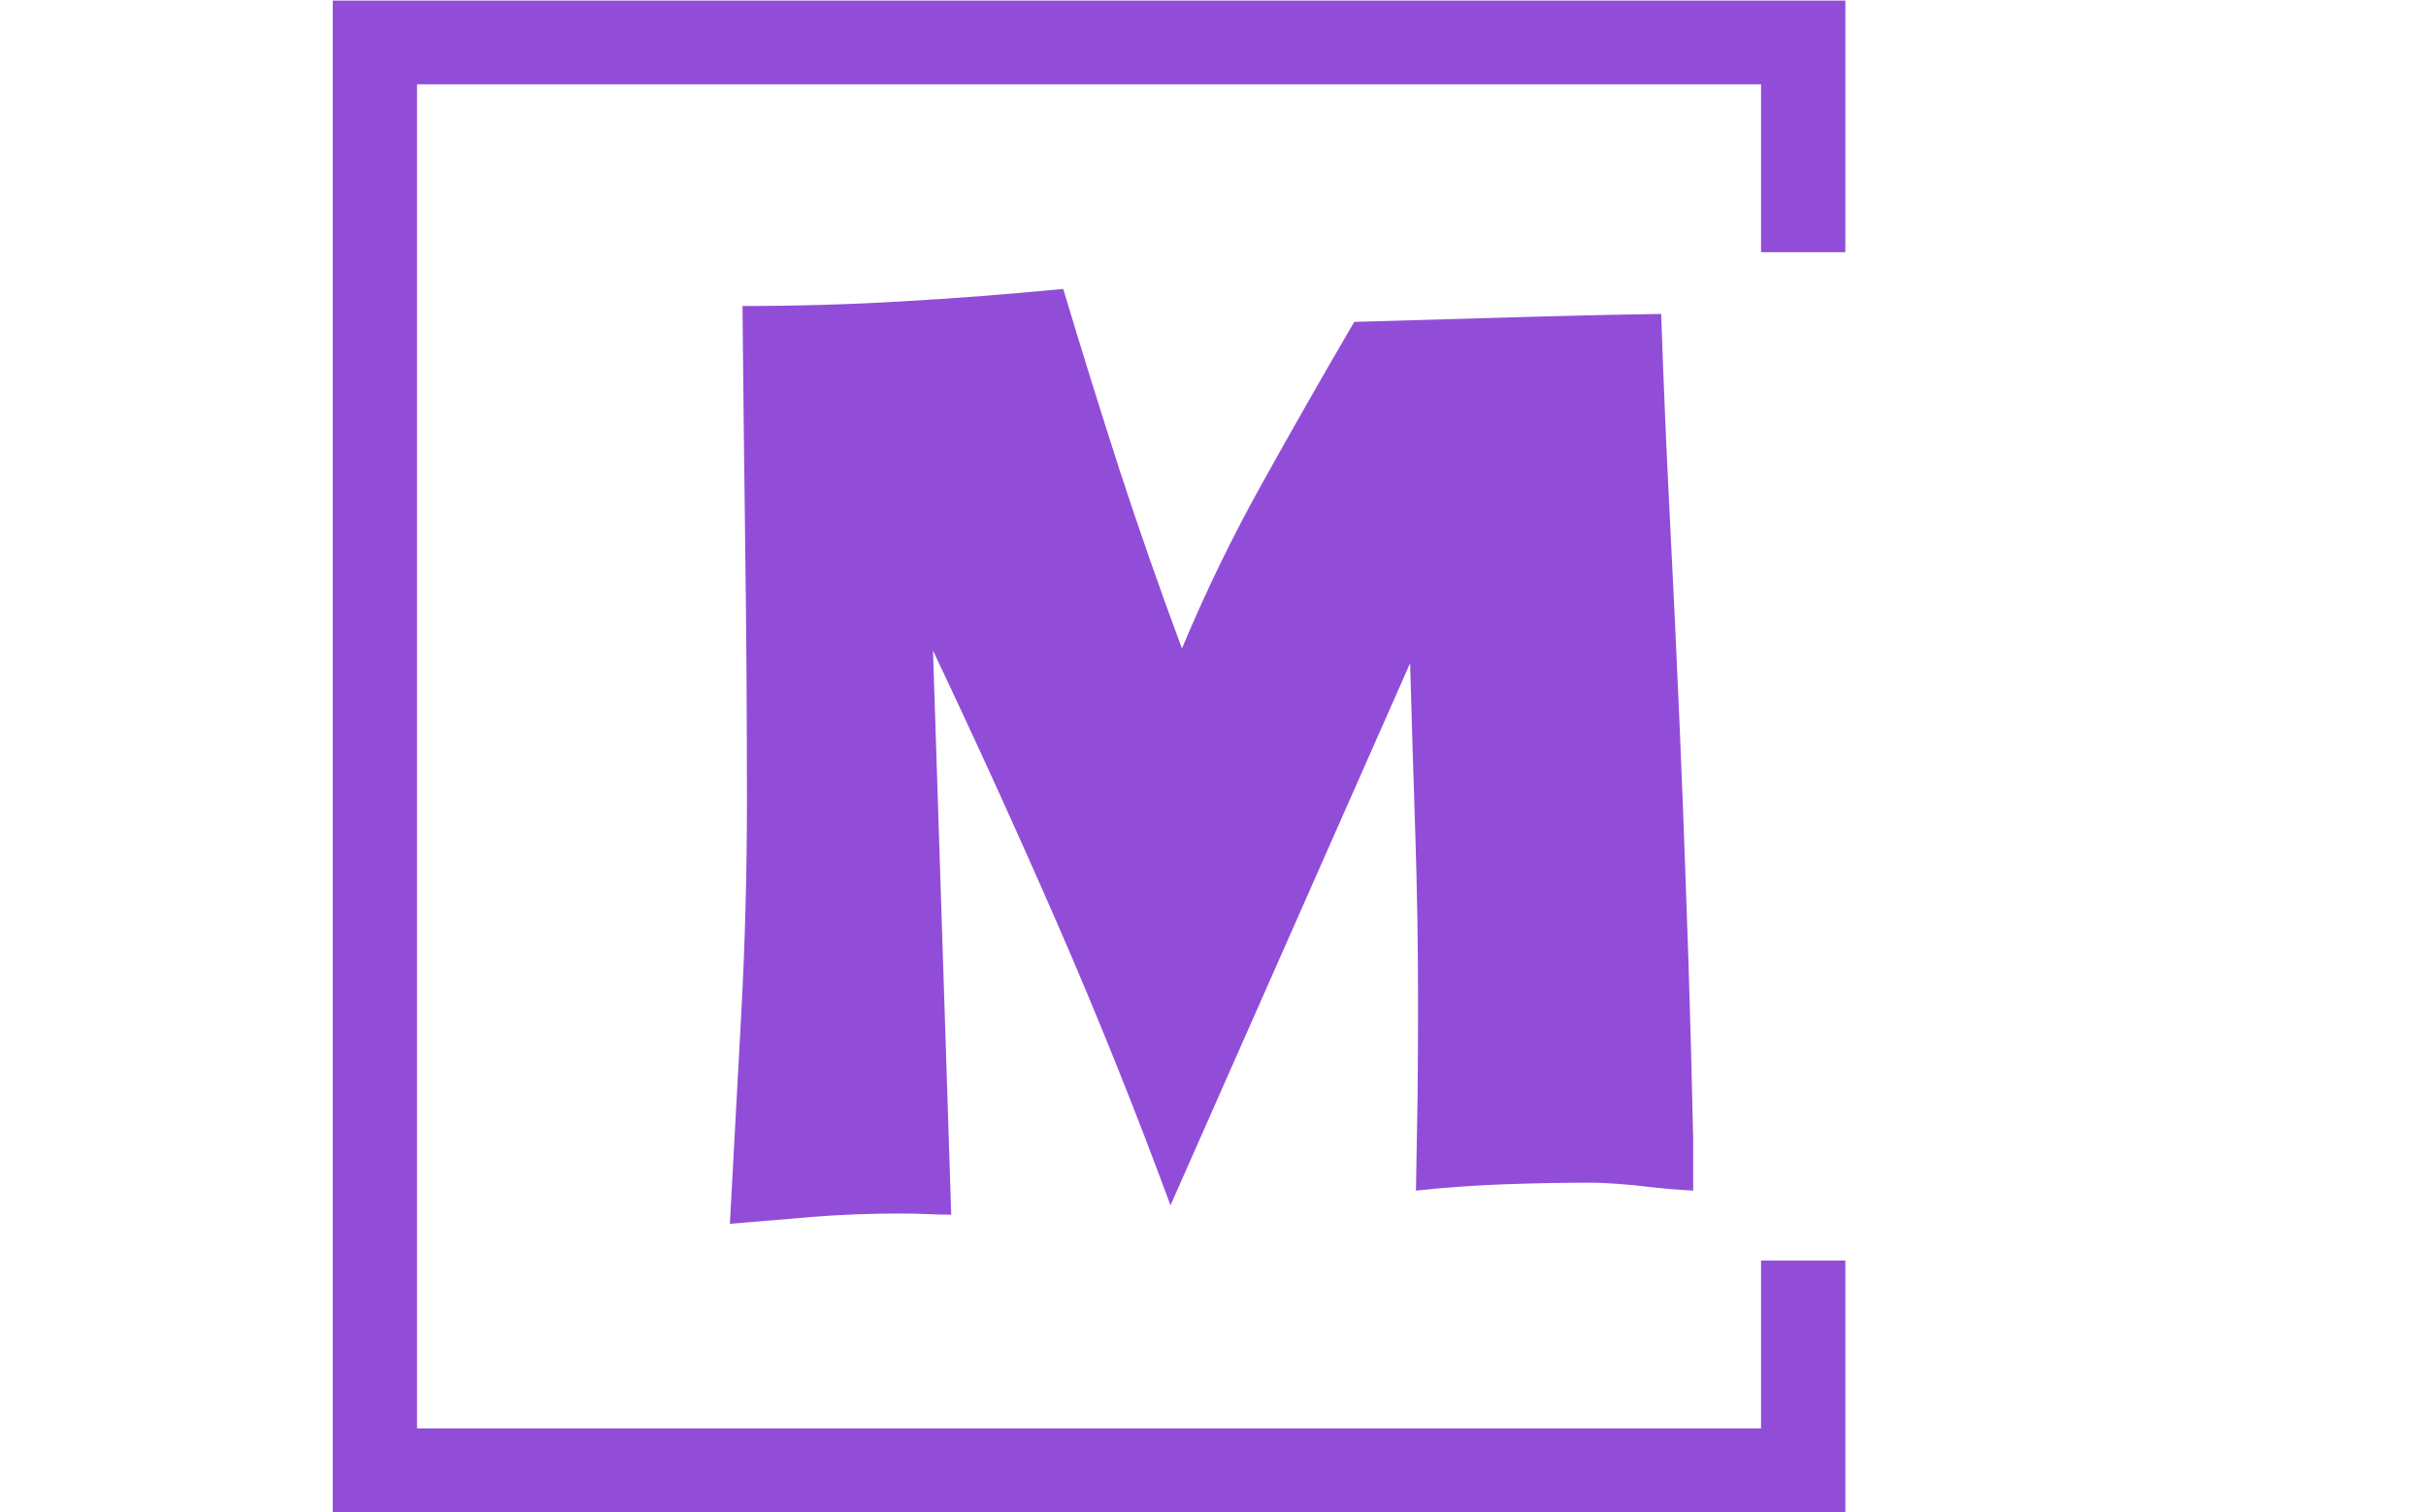
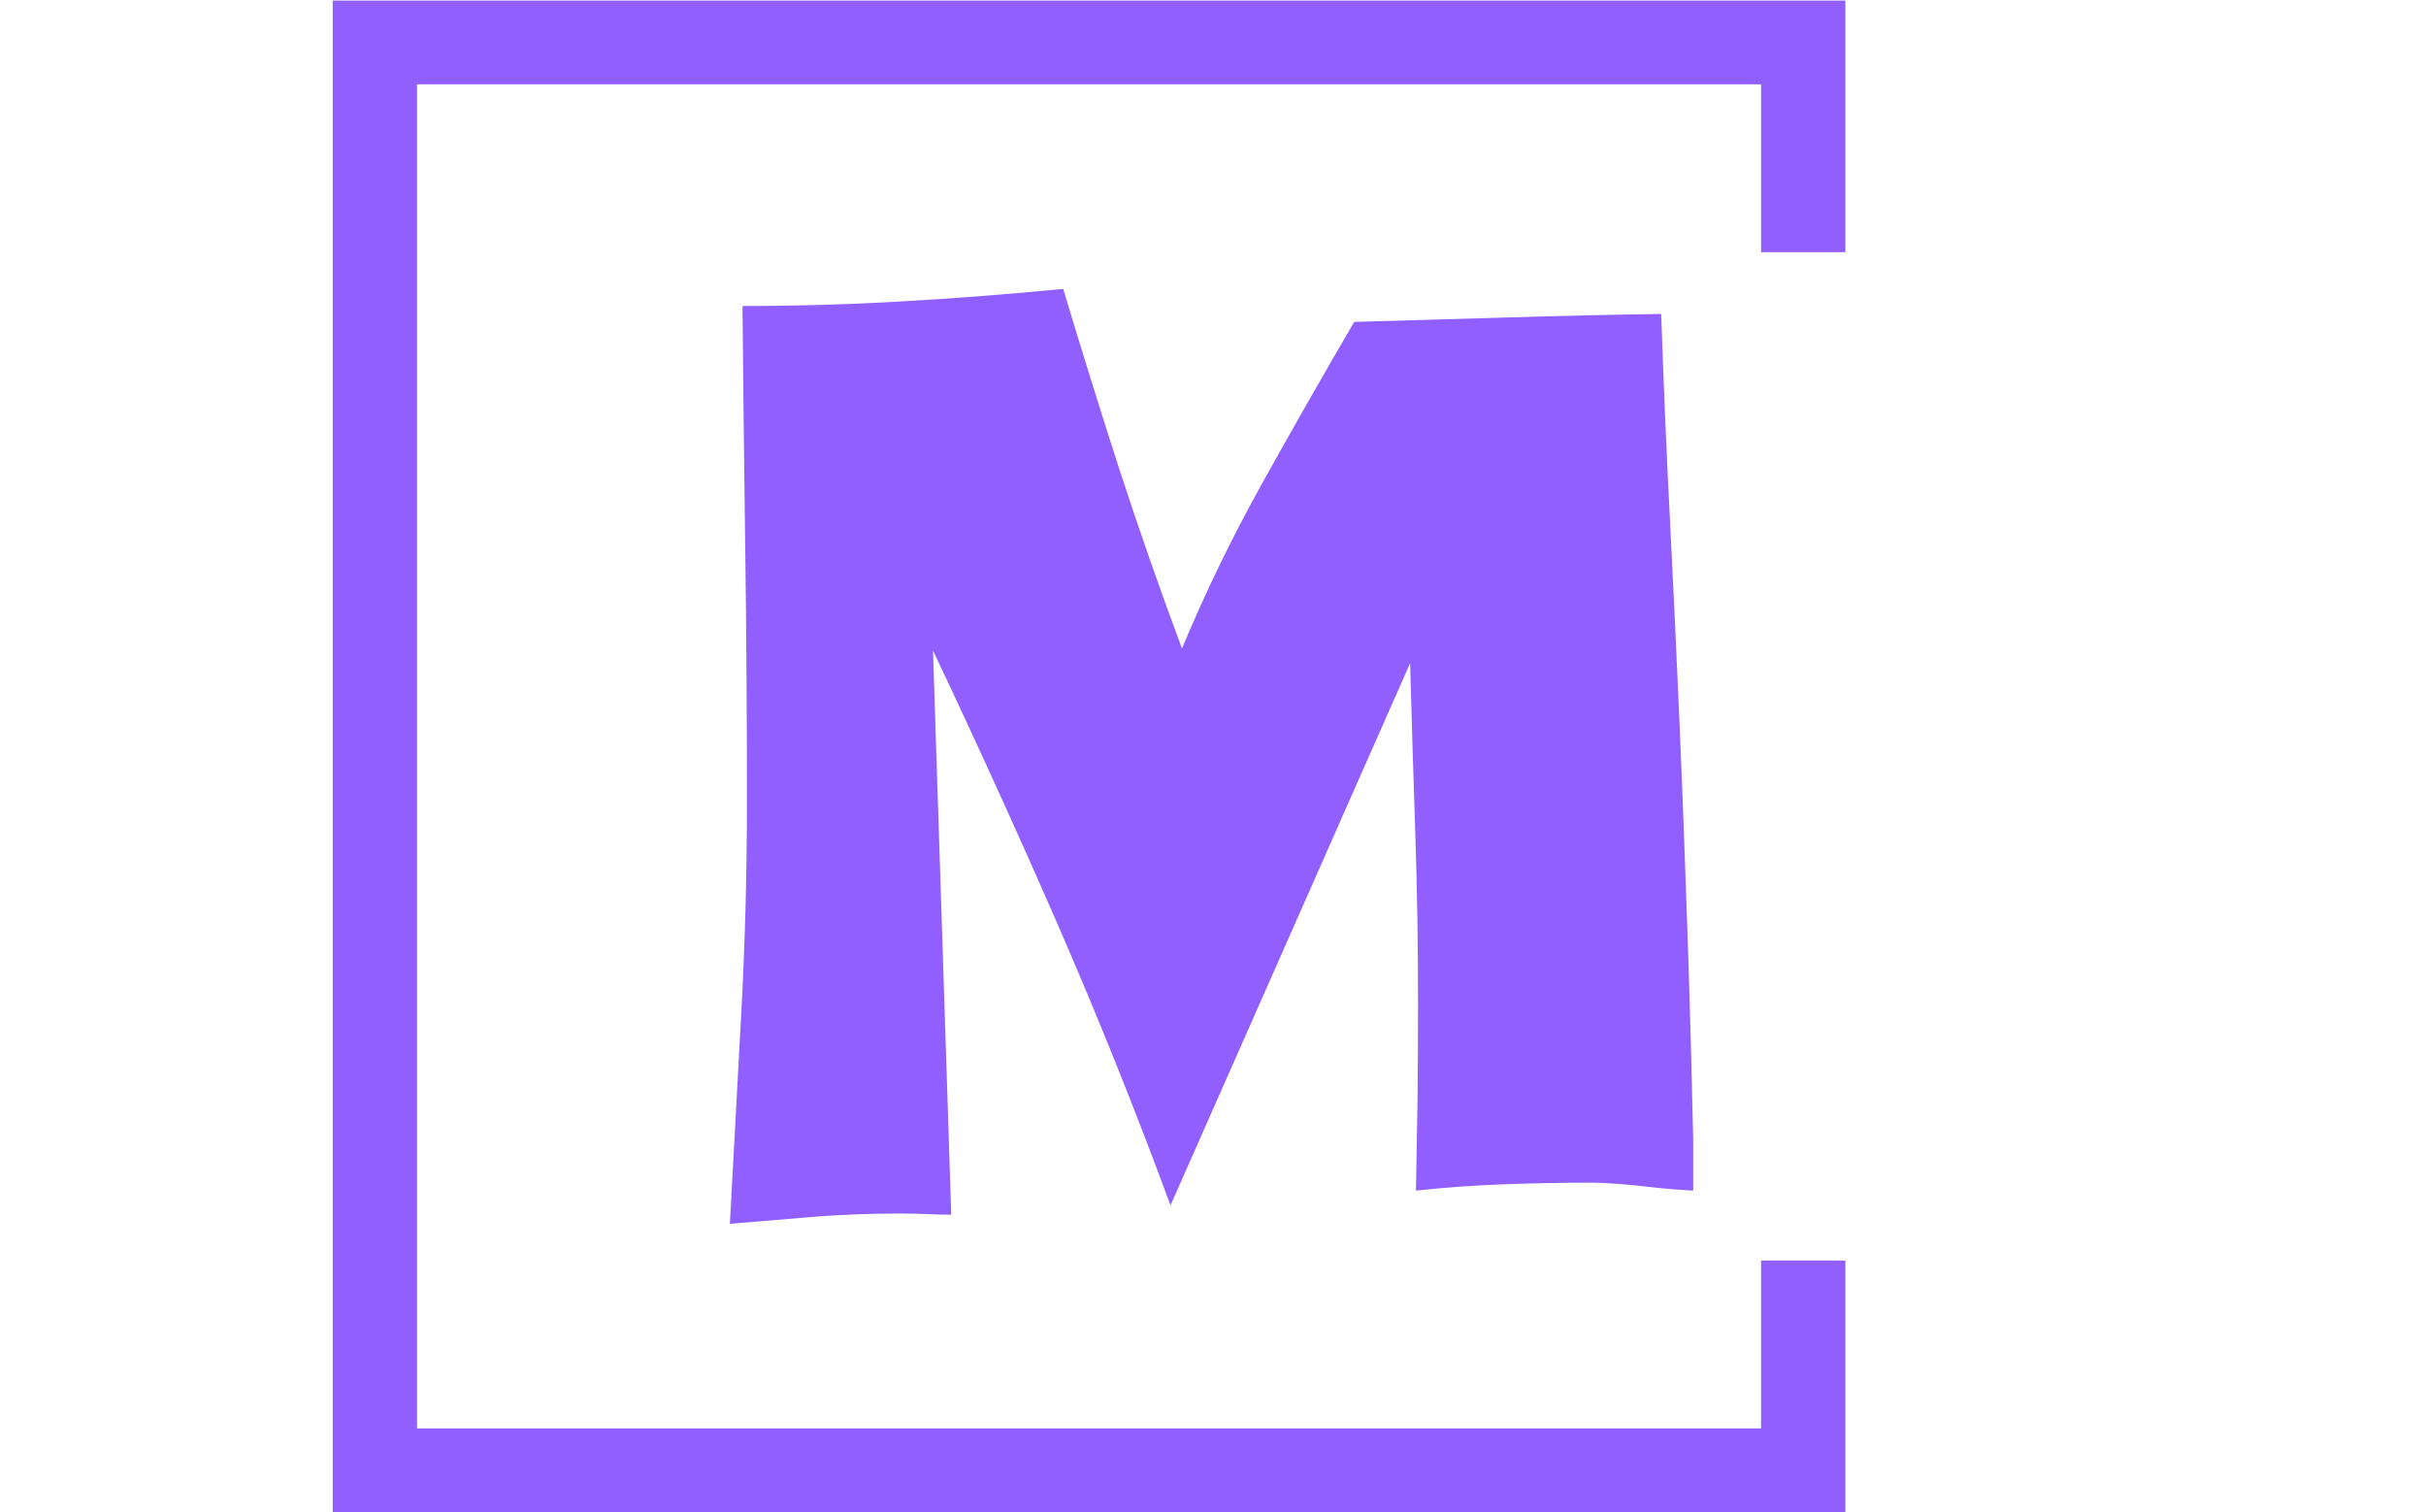
<svg xmlns="http://www.w3.org/2000/svg" version="1.1" width="1000" height="623" viewBox="0 0 1000 623">
  <g transform="matrix(1,0,0,1,-0.6060606,0.2522267)">
    <svg viewBox="0 0 396 247" data-background-color="#ffffff" preserveAspectRatio="xMidYMid meet" height="623" width="1000">
      <g id="tight-bounds" transform="matrix(1,0,0,1,0.24,-0.1)">
        <svg viewBox="0 0 395.52 247.2" height="247.2" width="395.52">
          <g>
            <svg />
          </g>
          <g>
            <svg viewBox="0 0 395.52 247.2" height="247.2" width="395.52">
              <g transform="matrix(1,0,0,1,119.0436,47.2152)">
                <svg viewBox="0 0 157.433 152.77" height="152.77" width="157.433">
                  <g>
                    <svg viewBox="0 0 157.433 152.77" height="152.77" width="157.433">
                      <g>
                        <svg viewBox="0 0 157.433 152.77" height="152.77" width="157.433">
                          <g>
                            <svg viewBox="0 0 157.433 152.77" height="152.77" width="157.433">
                              <g id="textblocktransform">
                                <svg viewBox="0 0 157.433 152.77" height="152.77" width="157.433" id="textblock">
                                  <g>
                                    <svg viewBox="0 0 157.433 152.77" height="152.77" width="157.433">
                                      <g transform="matrix(1,0,0,1,0,0)">
-                                         <svg width="157.433" viewBox="3.76 -37.74 41.21 39.99" height="152.77" data-palette-color="#914dd8">
-                                           <path d="M44.97-1.37L44.97 0.83Q44.04 0.78 43.16 0.68L43.16 0.68Q42.43 0.59 41.72 0.54 41.02 0.49 40.67 0.49L40.67 0.49Q38.77 0.49 36.87 0.56 34.96 0.63 33.11 0.83L33.11 0.83Q33.15-1.22 33.18-3.2 33.2-5.18 33.2-7.23L33.2-7.23Q33.2-10.89 33.08-14.5 32.96-18.12 32.86-21.73L32.86-21.73 22.61 1.46Q20.36-4.64 17.8-10.52 15.23-16.41 12.45-22.27L12.45-22.27 13.23 1.86Q12.7 1.86 12.13 1.83 11.57 1.81 10.99 1.81L10.99 1.81Q9.13 1.81 7.35 1.95 5.57 2.1 3.76 2.25L3.76 2.25Q4-2.29 4.25-6.79 4.49-11.28 4.49-15.82L4.49-15.82Q4.49-21.14 4.42-26.42 4.35-31.69 4.3-37.01L4.3-37.01Q7.81-37.01 11.16-37.21 14.5-37.4 18.02-37.74L18.02-37.74Q19.19-33.84 20.43-30 21.68-26.17 23.1-22.36L23.1-22.36Q24.61-25.98 26.54-29.44 28.47-32.91 30.47-36.33L30.47-36.33Q33.79-36.43 37.04-36.52 40.28-36.62 43.6-36.67L43.6-36.67Q43.75-32.28 43.97-27.98 44.19-23.68 44.38-19.29L44.38-19.29Q44.53-15.82 44.65-12.35 44.78-8.89 44.87-5.47L44.87-5.47 44.97-1.37Z" opacity="1" transform="matrix(1,0,0,1,0,0)" fill="#914dd8" class="undefined-text-0" data-fill-palette-color="primary" id="text-0" />
+                                         <svg width="157.433" viewBox="3.76 -37.74 41.21 39.99" height="152.77" data-palette-color="#915eff">
+                                           <path d="M44.97-1.37L44.97 0.83Q44.04 0.78 43.16 0.68L43.16 0.68Q42.43 0.59 41.72 0.54 41.02 0.49 40.67 0.49L40.67 0.49Q38.77 0.49 36.87 0.56 34.96 0.63 33.11 0.83L33.11 0.83Q33.15-1.22 33.18-3.2 33.2-5.18 33.2-7.23L33.2-7.23Q33.2-10.89 33.08-14.5 32.96-18.12 32.86-21.73L32.86-21.73 22.61 1.46Q20.36-4.64 17.8-10.52 15.23-16.41 12.45-22.27L12.45-22.27 13.23 1.86Q12.7 1.86 12.13 1.83 11.57 1.81 10.99 1.81L10.99 1.81Q9.13 1.81 7.35 1.95 5.57 2.1 3.76 2.25L3.76 2.25Q4-2.29 4.25-6.79 4.49-11.28 4.49-15.82L4.49-15.82Q4.49-21.14 4.42-26.42 4.35-31.69 4.3-37.01L4.3-37.01Q7.81-37.01 11.16-37.21 14.5-37.4 18.02-37.74L18.02-37.74Q19.19-33.84 20.43-30 21.68-26.17 23.1-22.36L23.1-22.36Q24.61-25.98 26.54-29.44 28.47-32.91 30.47-36.33L30.47-36.33Q33.79-36.43 37.04-36.52 40.28-36.62 43.6-36.67L43.6-36.67Q43.75-32.28 43.97-27.98 44.19-23.68 44.38-19.29L44.38-19.29Q44.53-15.82 44.65-12.35 44.78-8.89 44.87-5.47L44.87-5.47 44.97-1.37Z" opacity="1" transform="matrix(1,0,0,1,0,0)" fill="#915eff" class="undefined-text-0" data-fill-palette-color="primary" id="text-0" />
                                        </svg>
                                      </g>
                                    </svg>
                                  </g>
                                </svg>
                              </g>
                            </svg>
                          </g>
                        </svg>
                      </g>
                    </svg>
                  </g>
                </svg>
              </g>
-               <path d="M301.345 41.215L301.345 0 54.145 0 54.145 247.2 301.345 247.2 301.345 205.985 287.568 205.985 287.568 233.423 67.922 233.423 67.922 13.777 287.568 13.777 287.568 41.215Z" fill="#914dd8" stroke="transparent" data-fill-palette-color="primary" />
+               <path d="M301.345 41.215L301.345 0 54.145 0 54.145 247.2 301.345 247.2 301.345 205.985 287.568 205.985 287.568 233.423 67.922 233.423 67.922 13.777 287.568 13.777 287.568 41.215Z" fill="#915eff" stroke="transparent" data-fill-palette-color="primary" />
            </svg>
          </g>
          <defs />
        </svg>
        <rect width="395.52" height="247.2" fill="none" stroke="none" visibility="hidden" />
      </g>
    </svg>
  </g>
</svg>
